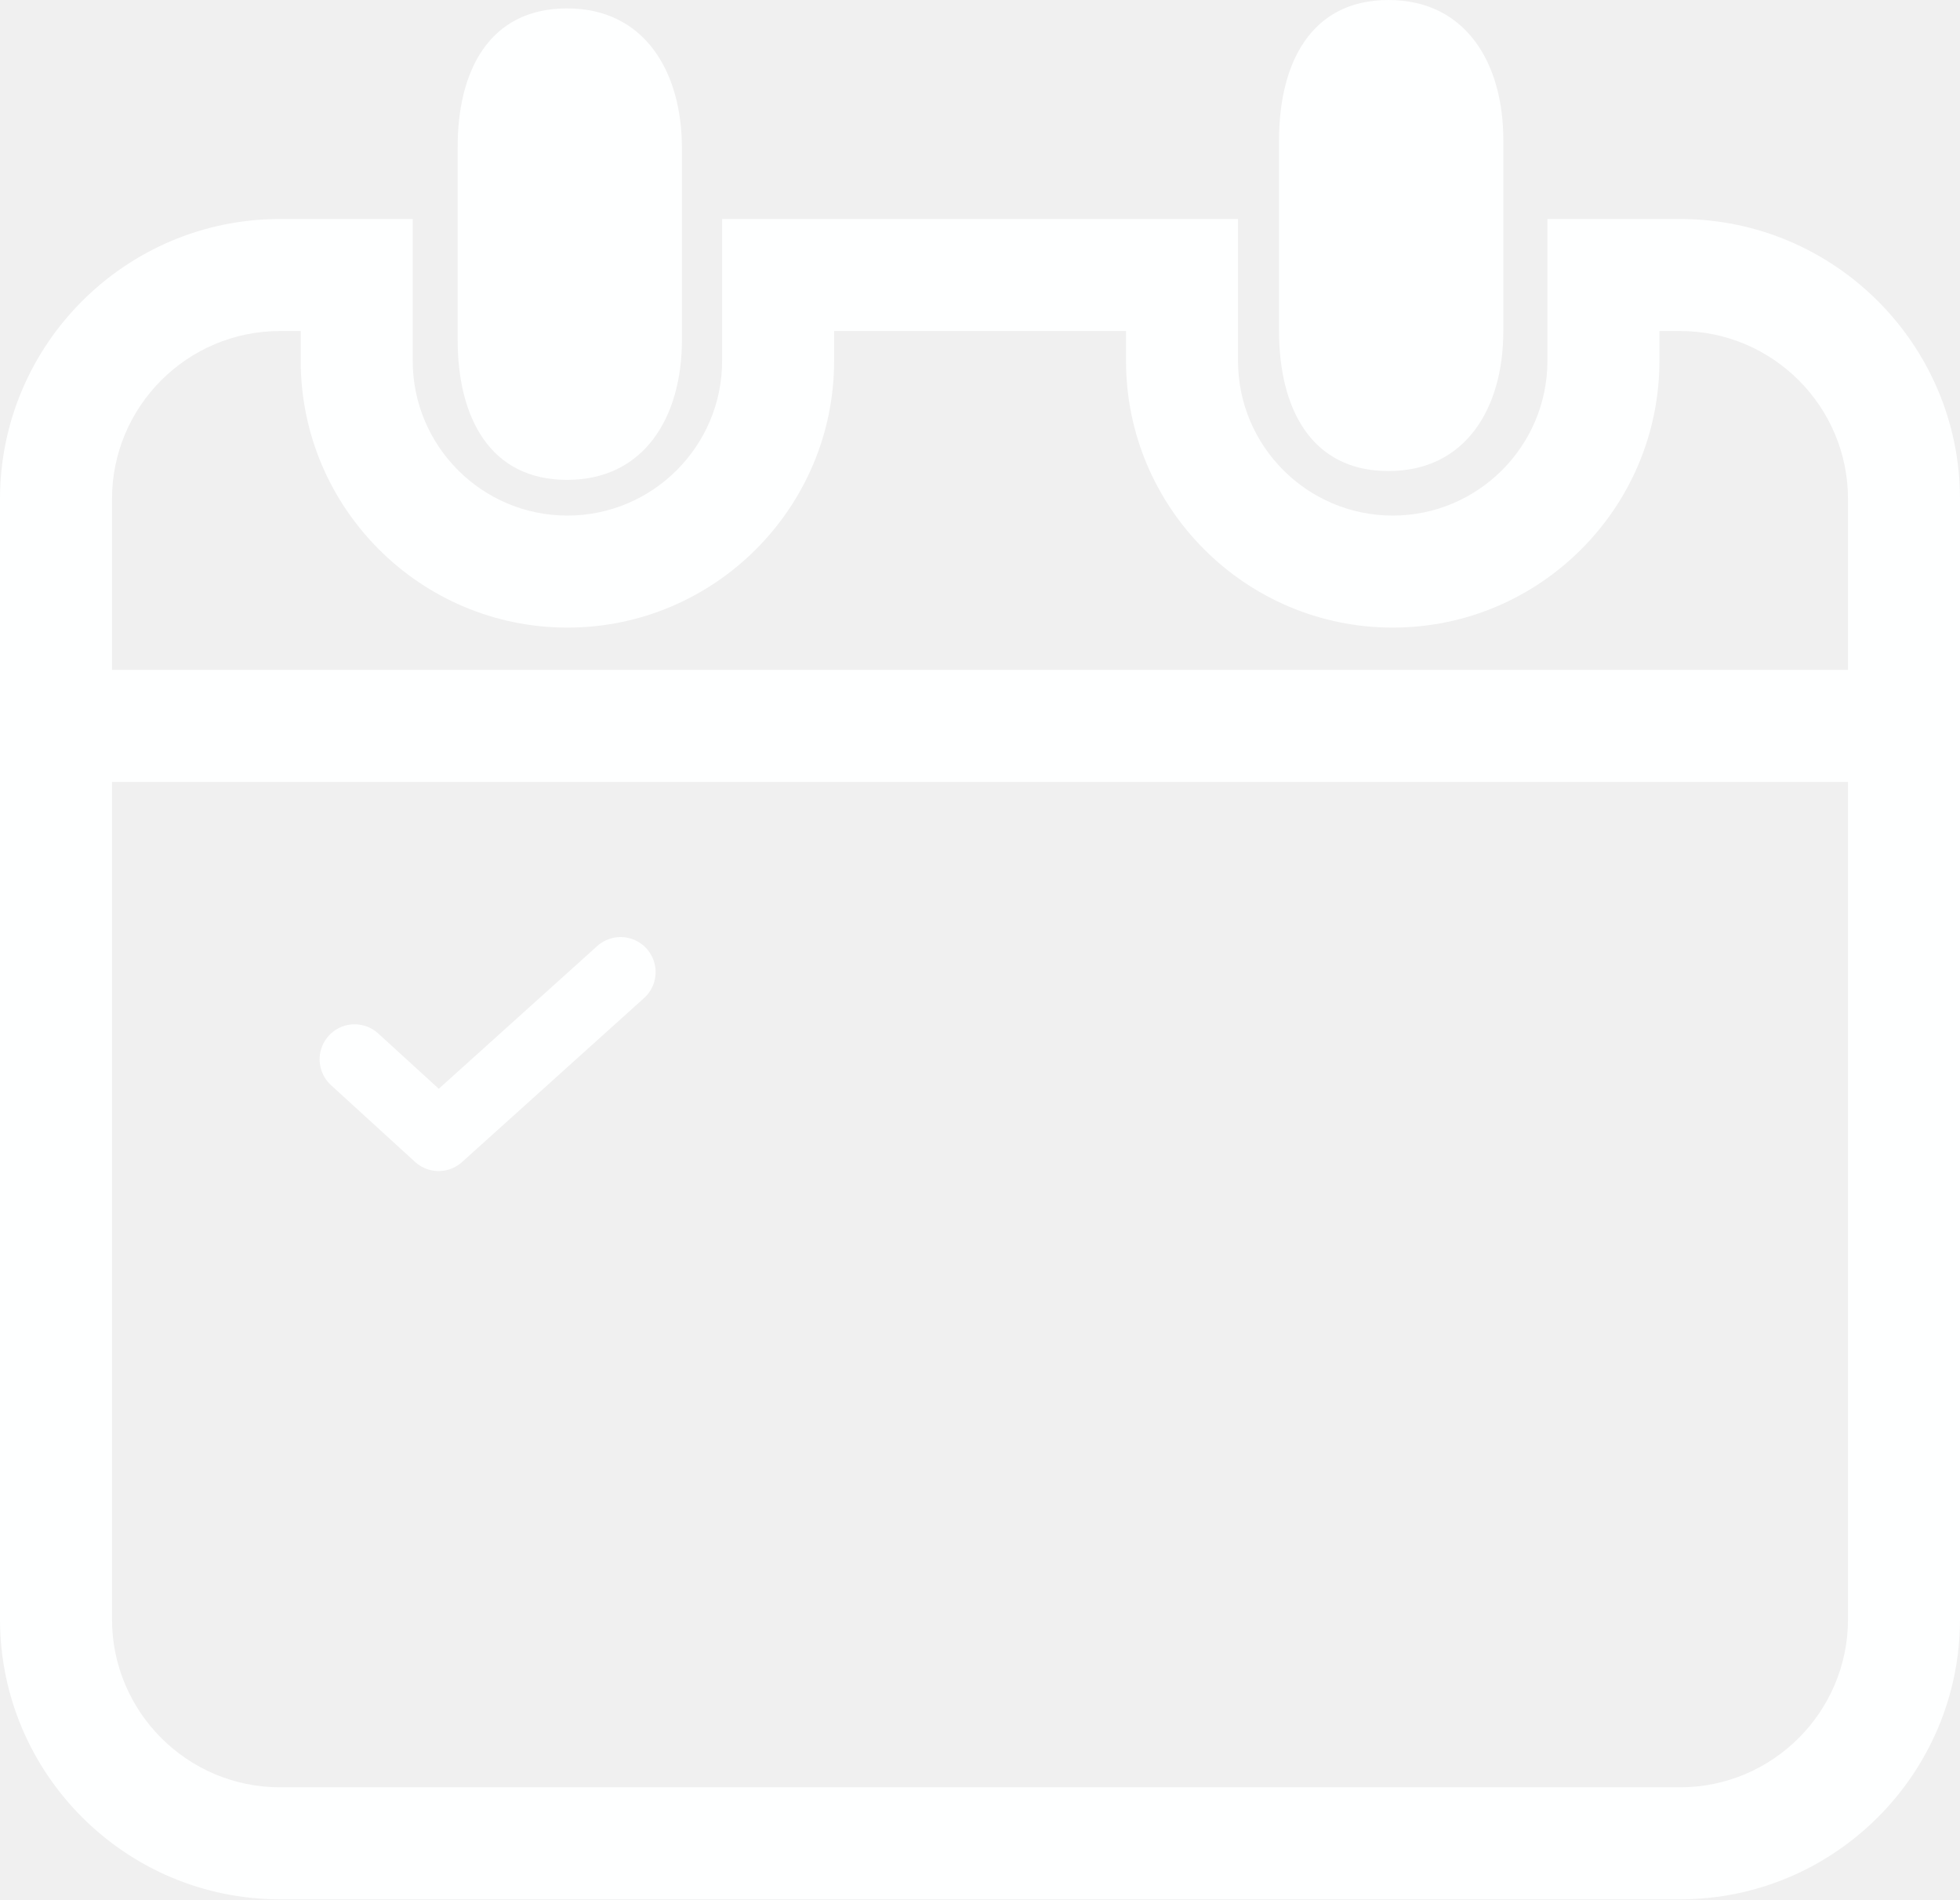
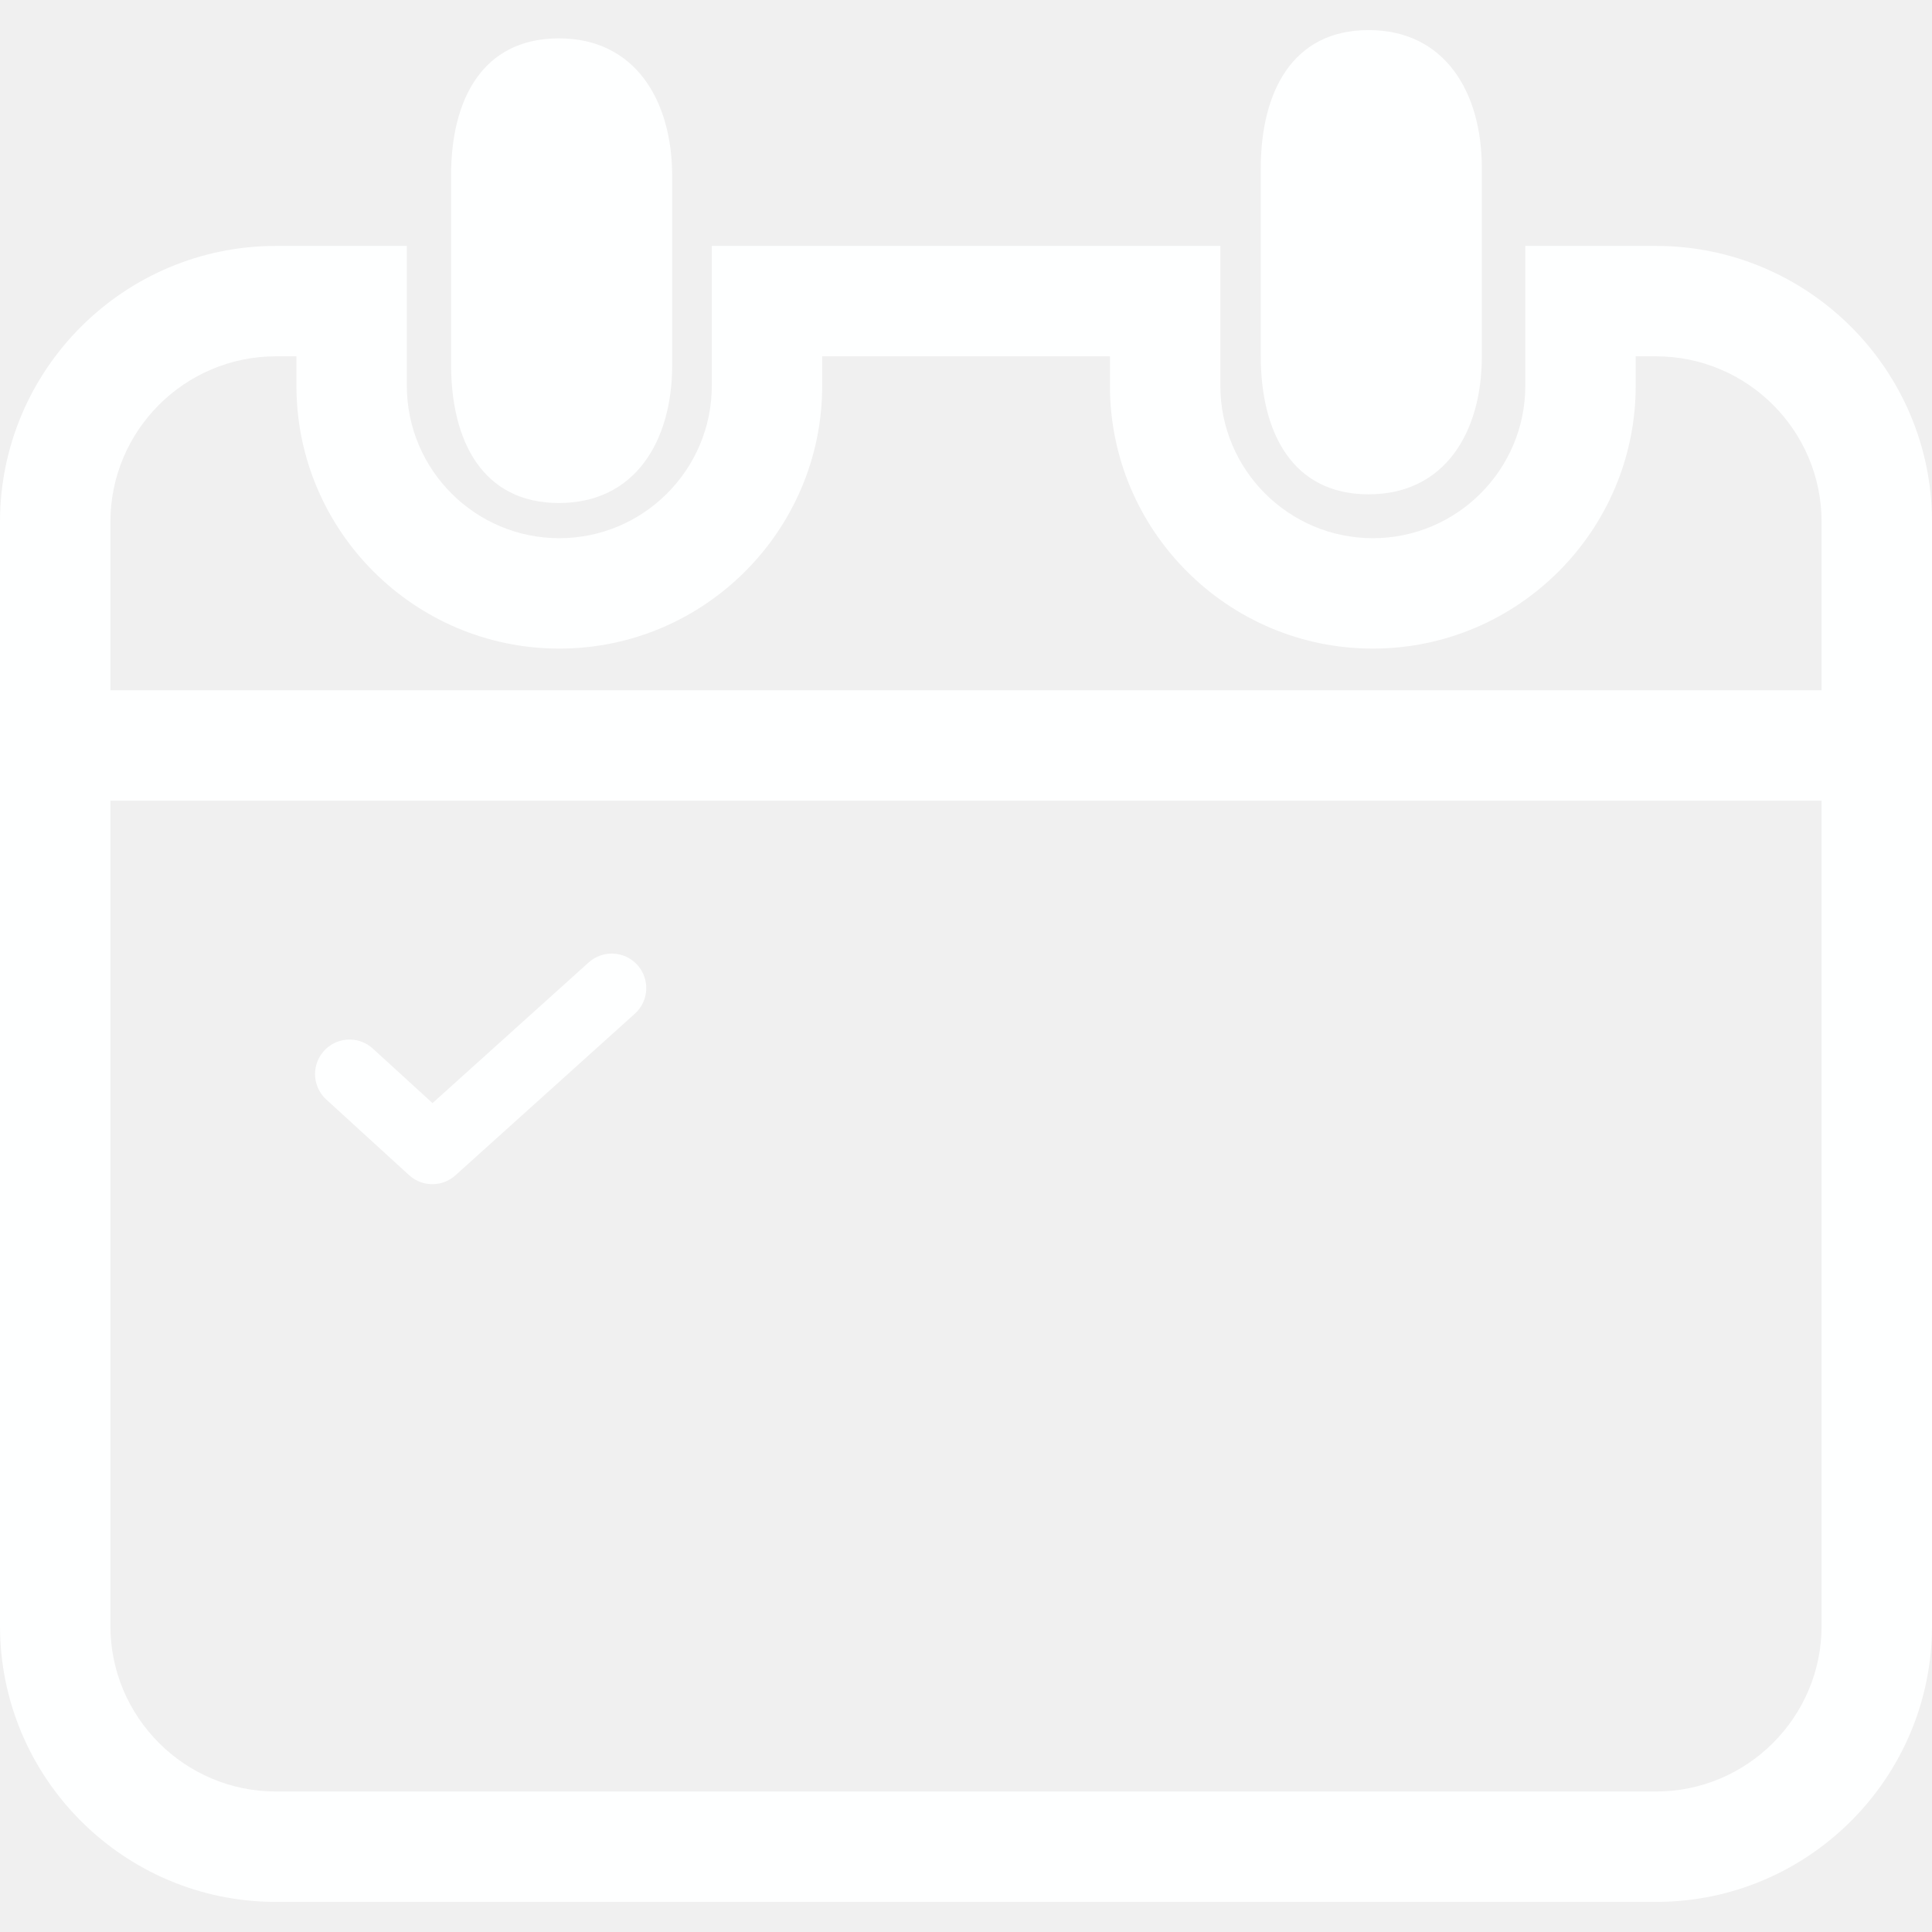
- <svg xmlns="http://www.w3.org/2000/svg" width="14" height="13.564" viewBox="0 0 14 13.564">
+ <svg xmlns="http://www.w3.org/2000/svg" width="17" height="17" viewBox="0 0 14 13.564">
  <g id="Grupo_3596" data-name="Grupo 3596" transform="translate(-199 77.564)">
    <g id="Sustracción_1" data-name="Sustracción 1" transform="translate(199 -76)" fill="none">
      <path d="M12,12H2a2,2,0,0,1-2-2V2A2,2,0,0,1,2,0h.948V1.013a1.105,1.105,0,1,0,2.21,0V0H8.843V1.013a1.105,1.105,0,1,0,2.21,0V0H12a2,2,0,0,1,2,2v8A2,2,0,0,1,12,12Z" stroke="none" />
      <path d="M 12 11.2 C 12.662 11.2 13.2 10.661 13.2 10 L 13.2 2 C 13.2 1.338 12.662 0.8 12 0.8 L 11.853 0.8 L 11.853 1.013 C 11.853 2.063 10.998 2.918 9.948 2.918 C 8.897 2.918 8.043 2.063 8.043 1.013 L 8.043 0.8 L 5.958 0.8 L 5.958 1.013 C 5.958 2.063 5.103 2.918 4.053 2.918 C 3.002 2.918 2.148 2.063 2.148 1.013 L 2.148 0.8 L 2 0.8 C 1.338 0.8 0.8 1.338 0.8 2 L 0.8 10 C 0.8 10.661 1.338 11.2 2 11.2 L 12 11.2 M 12 12 L 2 12 C 0.897 12 2.716064386731887e-07 11.103 2.716064386731887e-07 10 L 2.716064386731887e-07 2 C 2.716064386731887e-07 0.897 0.897 2.731323149873788e-07 2 2.731323149873788e-07 L 2.948 2.731323149873788e-07 L 2.948 1.013 C 2.948 1.622 3.443 2.118 4.053 2.118 C 4.662 2.118 5.158 1.622 5.158 1.013 L 5.158 2.731323149873788e-07 L 8.843 2.731323149873788e-07 L 8.843 1.013 C 8.843 1.622 9.338 2.118 9.948 2.118 C 10.557 2.118 11.053 1.622 11.053 1.013 L 11.053 2.731323149873788e-07 L 12 2.731323149873788e-07 C 13.103 2.731323149873788e-07 14 0.897 14 2 L 14 10 C 14 11.103 13.103 12 12 12 Z" stroke="none" fill="#feffff" />
    </g>
    <path id="Trazado_4" data-name="Trazado 4" d="M.937-.064c.552,0,.821.448.821,1V2.3c0,.552-.269,1-.821,1s-.781-.448-.781-1V.936C.157.384.385-.064.937-.064Z" transform="translate(207.98 -77.5)" fill="#feffff" />
    <path id="Trazado_5" data-name="Trazado 5" d="M1-.054c.552,0,.821.448.821,1V2.313c0,.552-.269,1-.821,1s-.781-.448-.781-1V.946C.216.393.444-.054,1-.054Z" transform="translate(202.05 -77.45)" fill="#feffff" />
    <path id="Trazado_2" data-name="Trazado 2" d="M199-60.356h13.283" transform="translate(0.359 -12.024)" fill="#fff" stroke="#feffff" stroke-width="0.8" />
    <path id="Trazado_3" data-name="Trazado 3" d="M212-50.753l.6.548,1.3-1.171" transform="translate(-10.467 -19.246)" fill="none" stroke="#feffff" stroke-linecap="round" stroke-linejoin="round" stroke-width="0.5" />
    <g id="Rectángulo_15" data-name="Rectángulo 15" transform="translate(208.467 -70.309)" fill="none" stroke="#feffff" stroke-width="1">
      <rect width="2" height="1" rx="0.5" stroke="none" />
      <rect x="0.5" y="0.5" width="1" fill="none" />
    </g>
    <g id="Rectángulo_18" data-name="Rectángulo 18" transform="translate(205 -70.309)" fill="none" stroke="#feffff" stroke-width="1">
      <rect width="2" height="1" rx="0.5" stroke="none" />
      <rect x="0.5" y="0.5" width="1" fill="none" />
    </g>
    <g id="Rectángulo_17" data-name="Rectángulo 17" transform="translate(208.467 -67.309)" fill="none" stroke="#feffff" stroke-width="1">
      <rect width="2" height="1" rx="0.5" stroke="none" />
      <rect x="0.5" y="0.5" width="1" fill="none" />
    </g>
    <g id="Rectángulo_19" data-name="Rectángulo 19" transform="translate(205 -67.238)" fill="none" stroke="#feffff" stroke-width="1">
      <rect width="2" height="1" rx="0.5" stroke="none" />
      <rect x="0.5" y="0.5" width="1" fill="none" />
    </g>
    <g id="Rectángulo_20" data-name="Rectángulo 20" transform="translate(201.266 -67.309)" fill="none" stroke="#feffff" stroke-width="1">
      <rect width="2" height="1" rx="0.5" stroke="none" />
      <rect x="0.5" y="0.5" width="1" fill="none" />
    </g>
  </g>
</svg>
